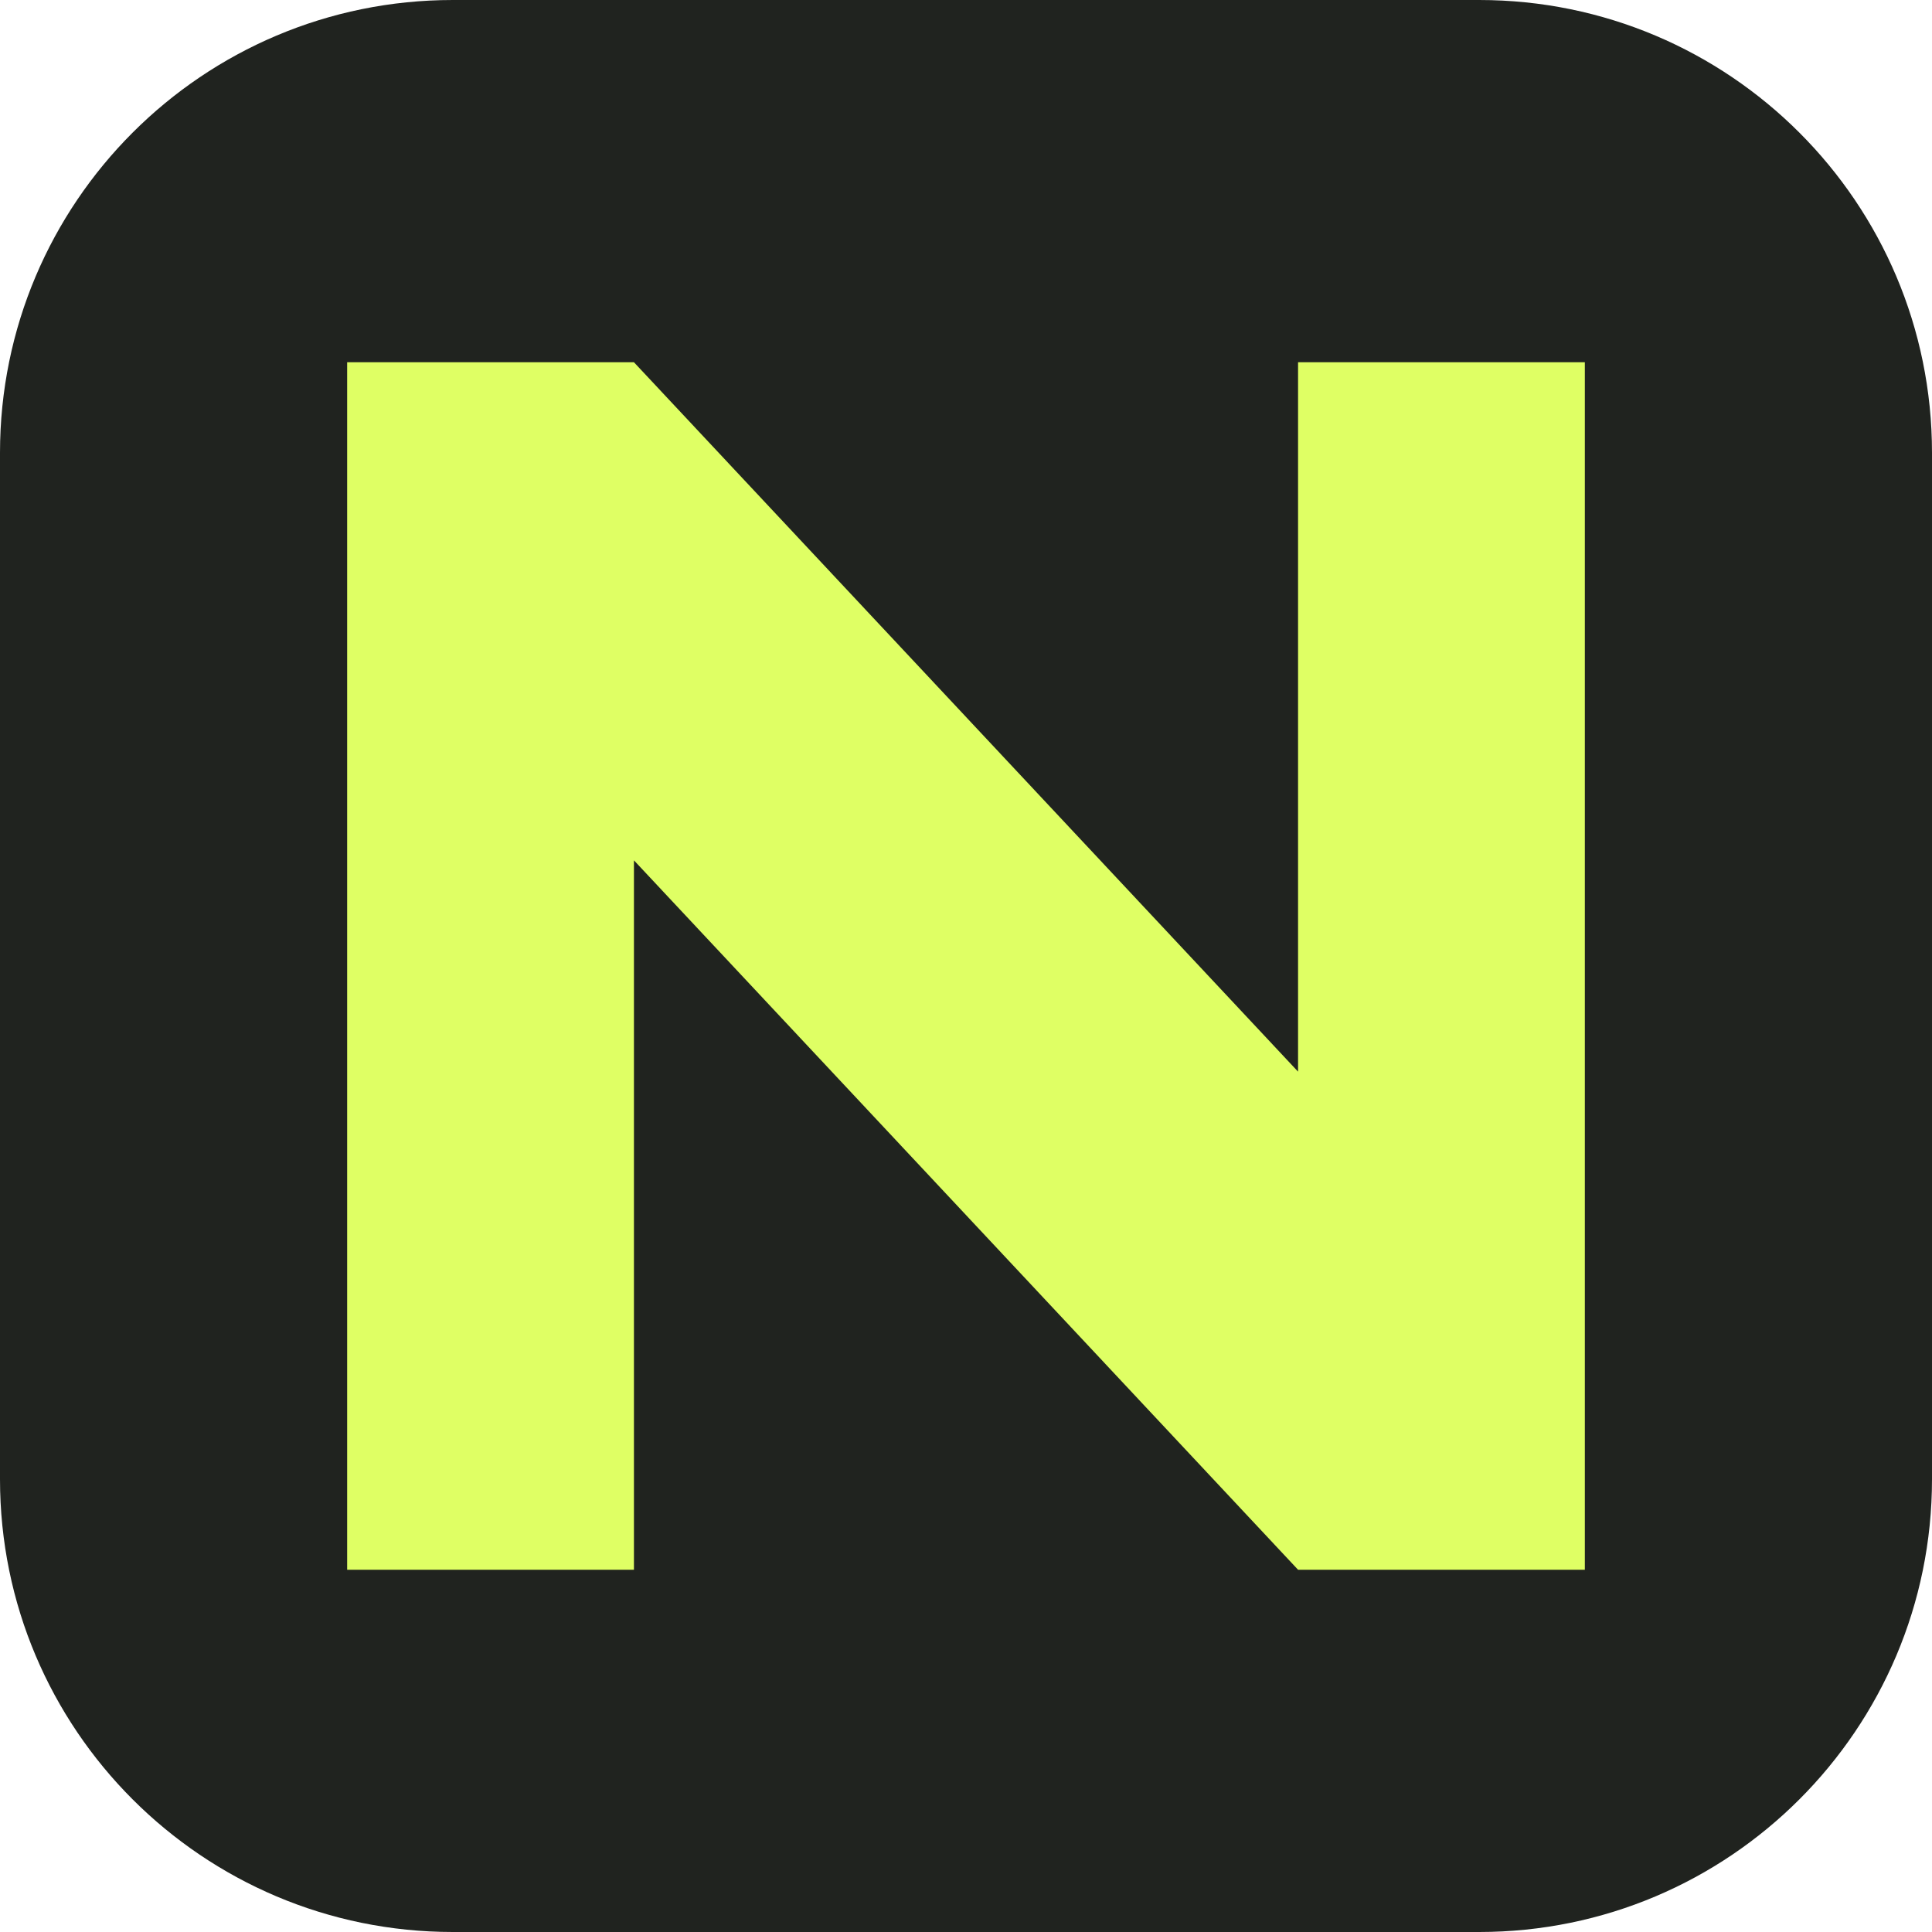
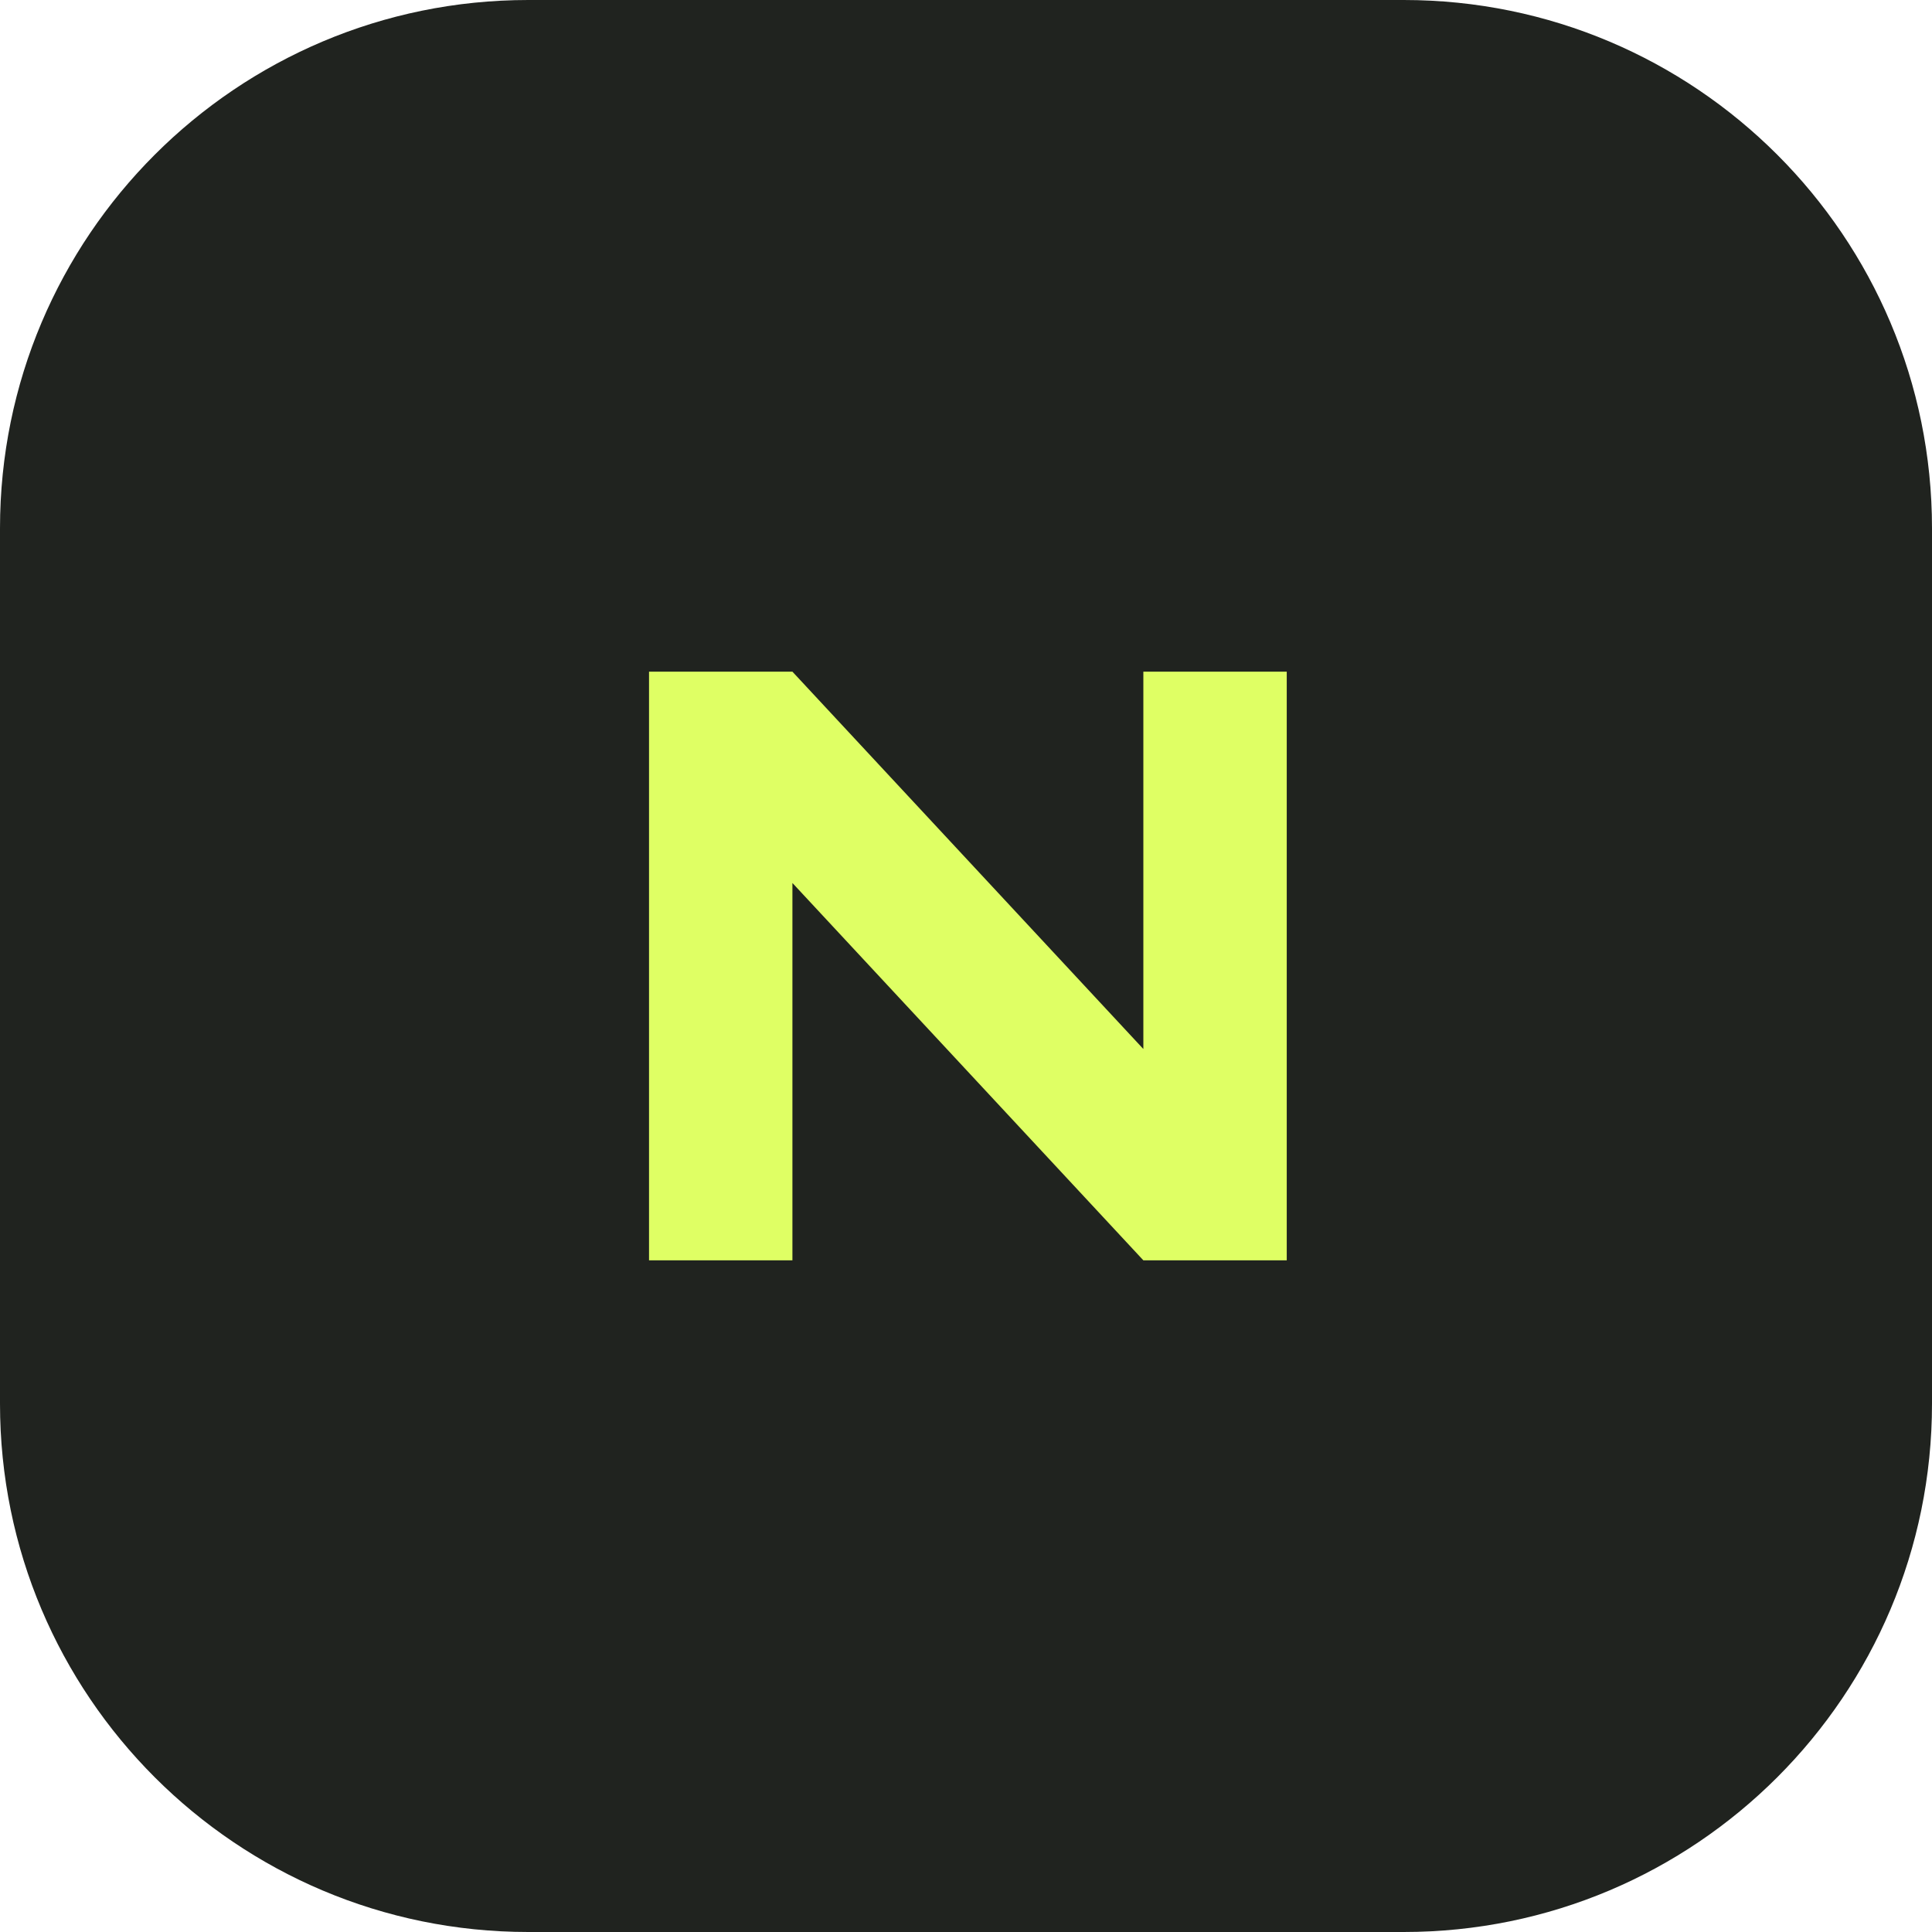
<svg xmlns="http://www.w3.org/2000/svg" viewBox="0 0 512 512" role="img" aria-labelledby="title">
-   <rect width="512" height="512" rx="120" fill="#20231f" />
-   <path d="M92 416V96h76l176 188V96h76v320h-76L168 228v188z" fill="#dfff64" />
+   <rect width="512" height="512" rx="140" fill="#20231f" />
+   <path d="M172 334V178h38l93 100V178h38v156h-38l-93-100v100z" fill="#dfff64" />
</svg>
